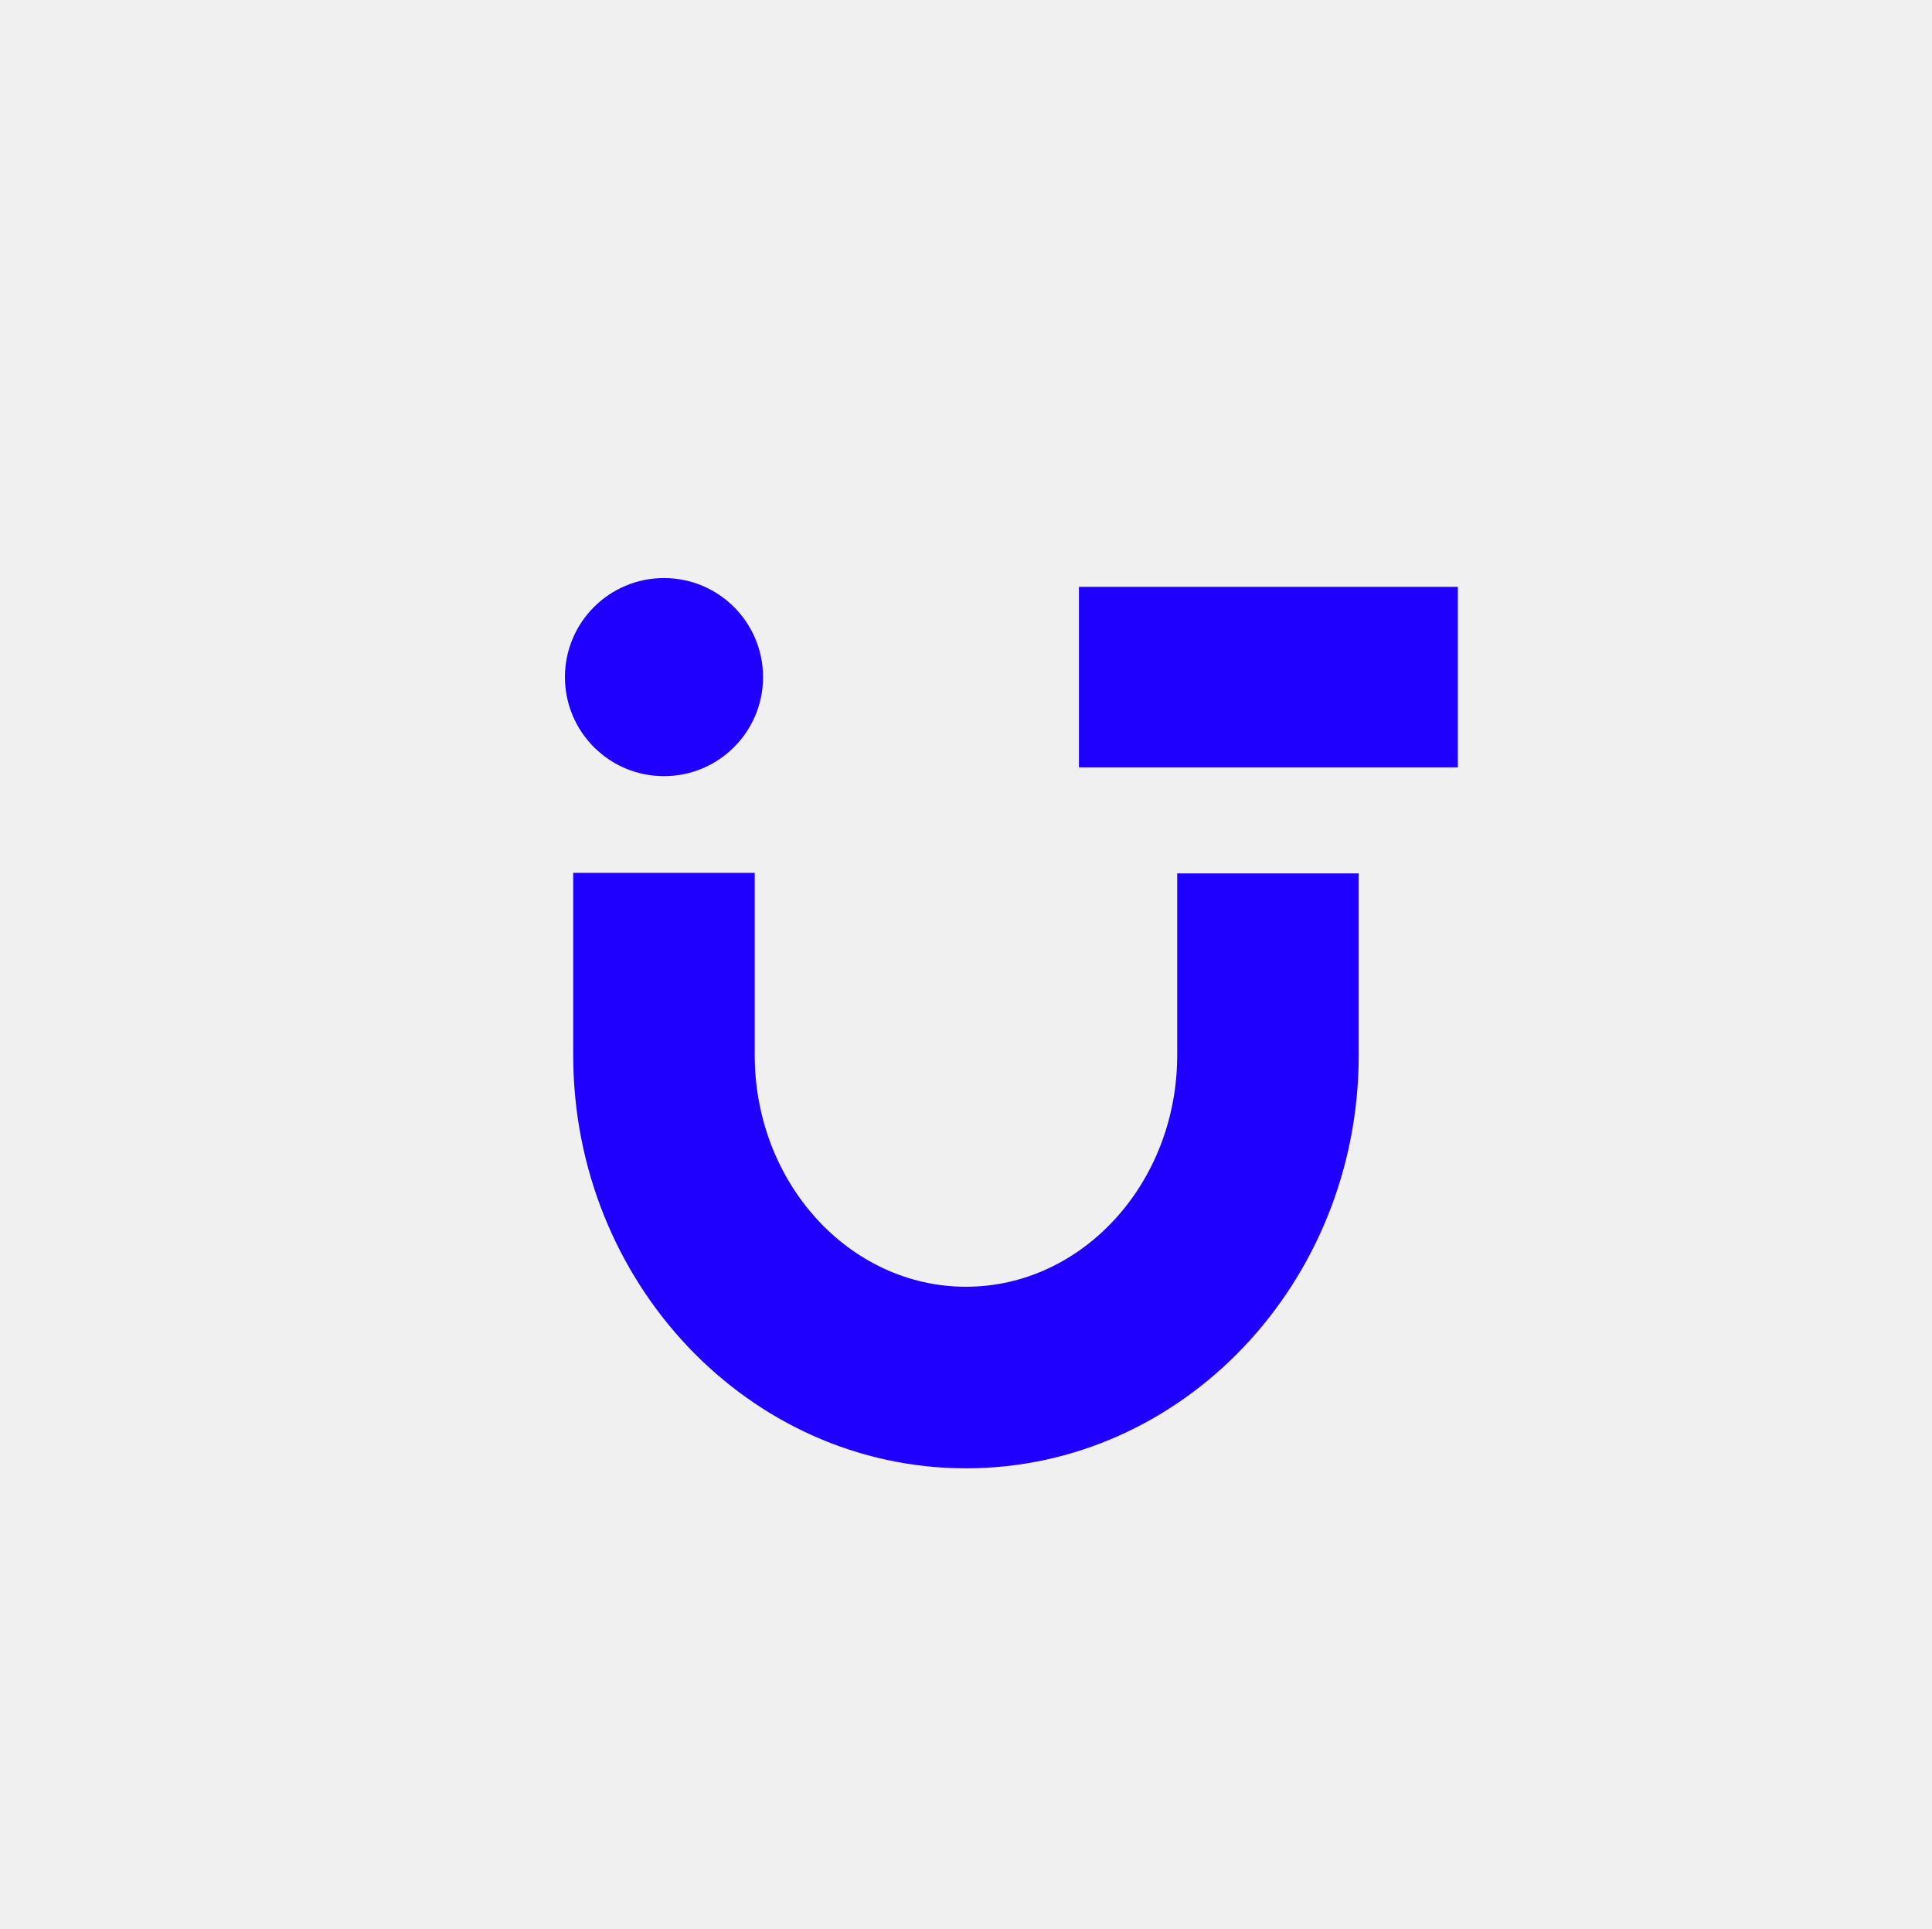
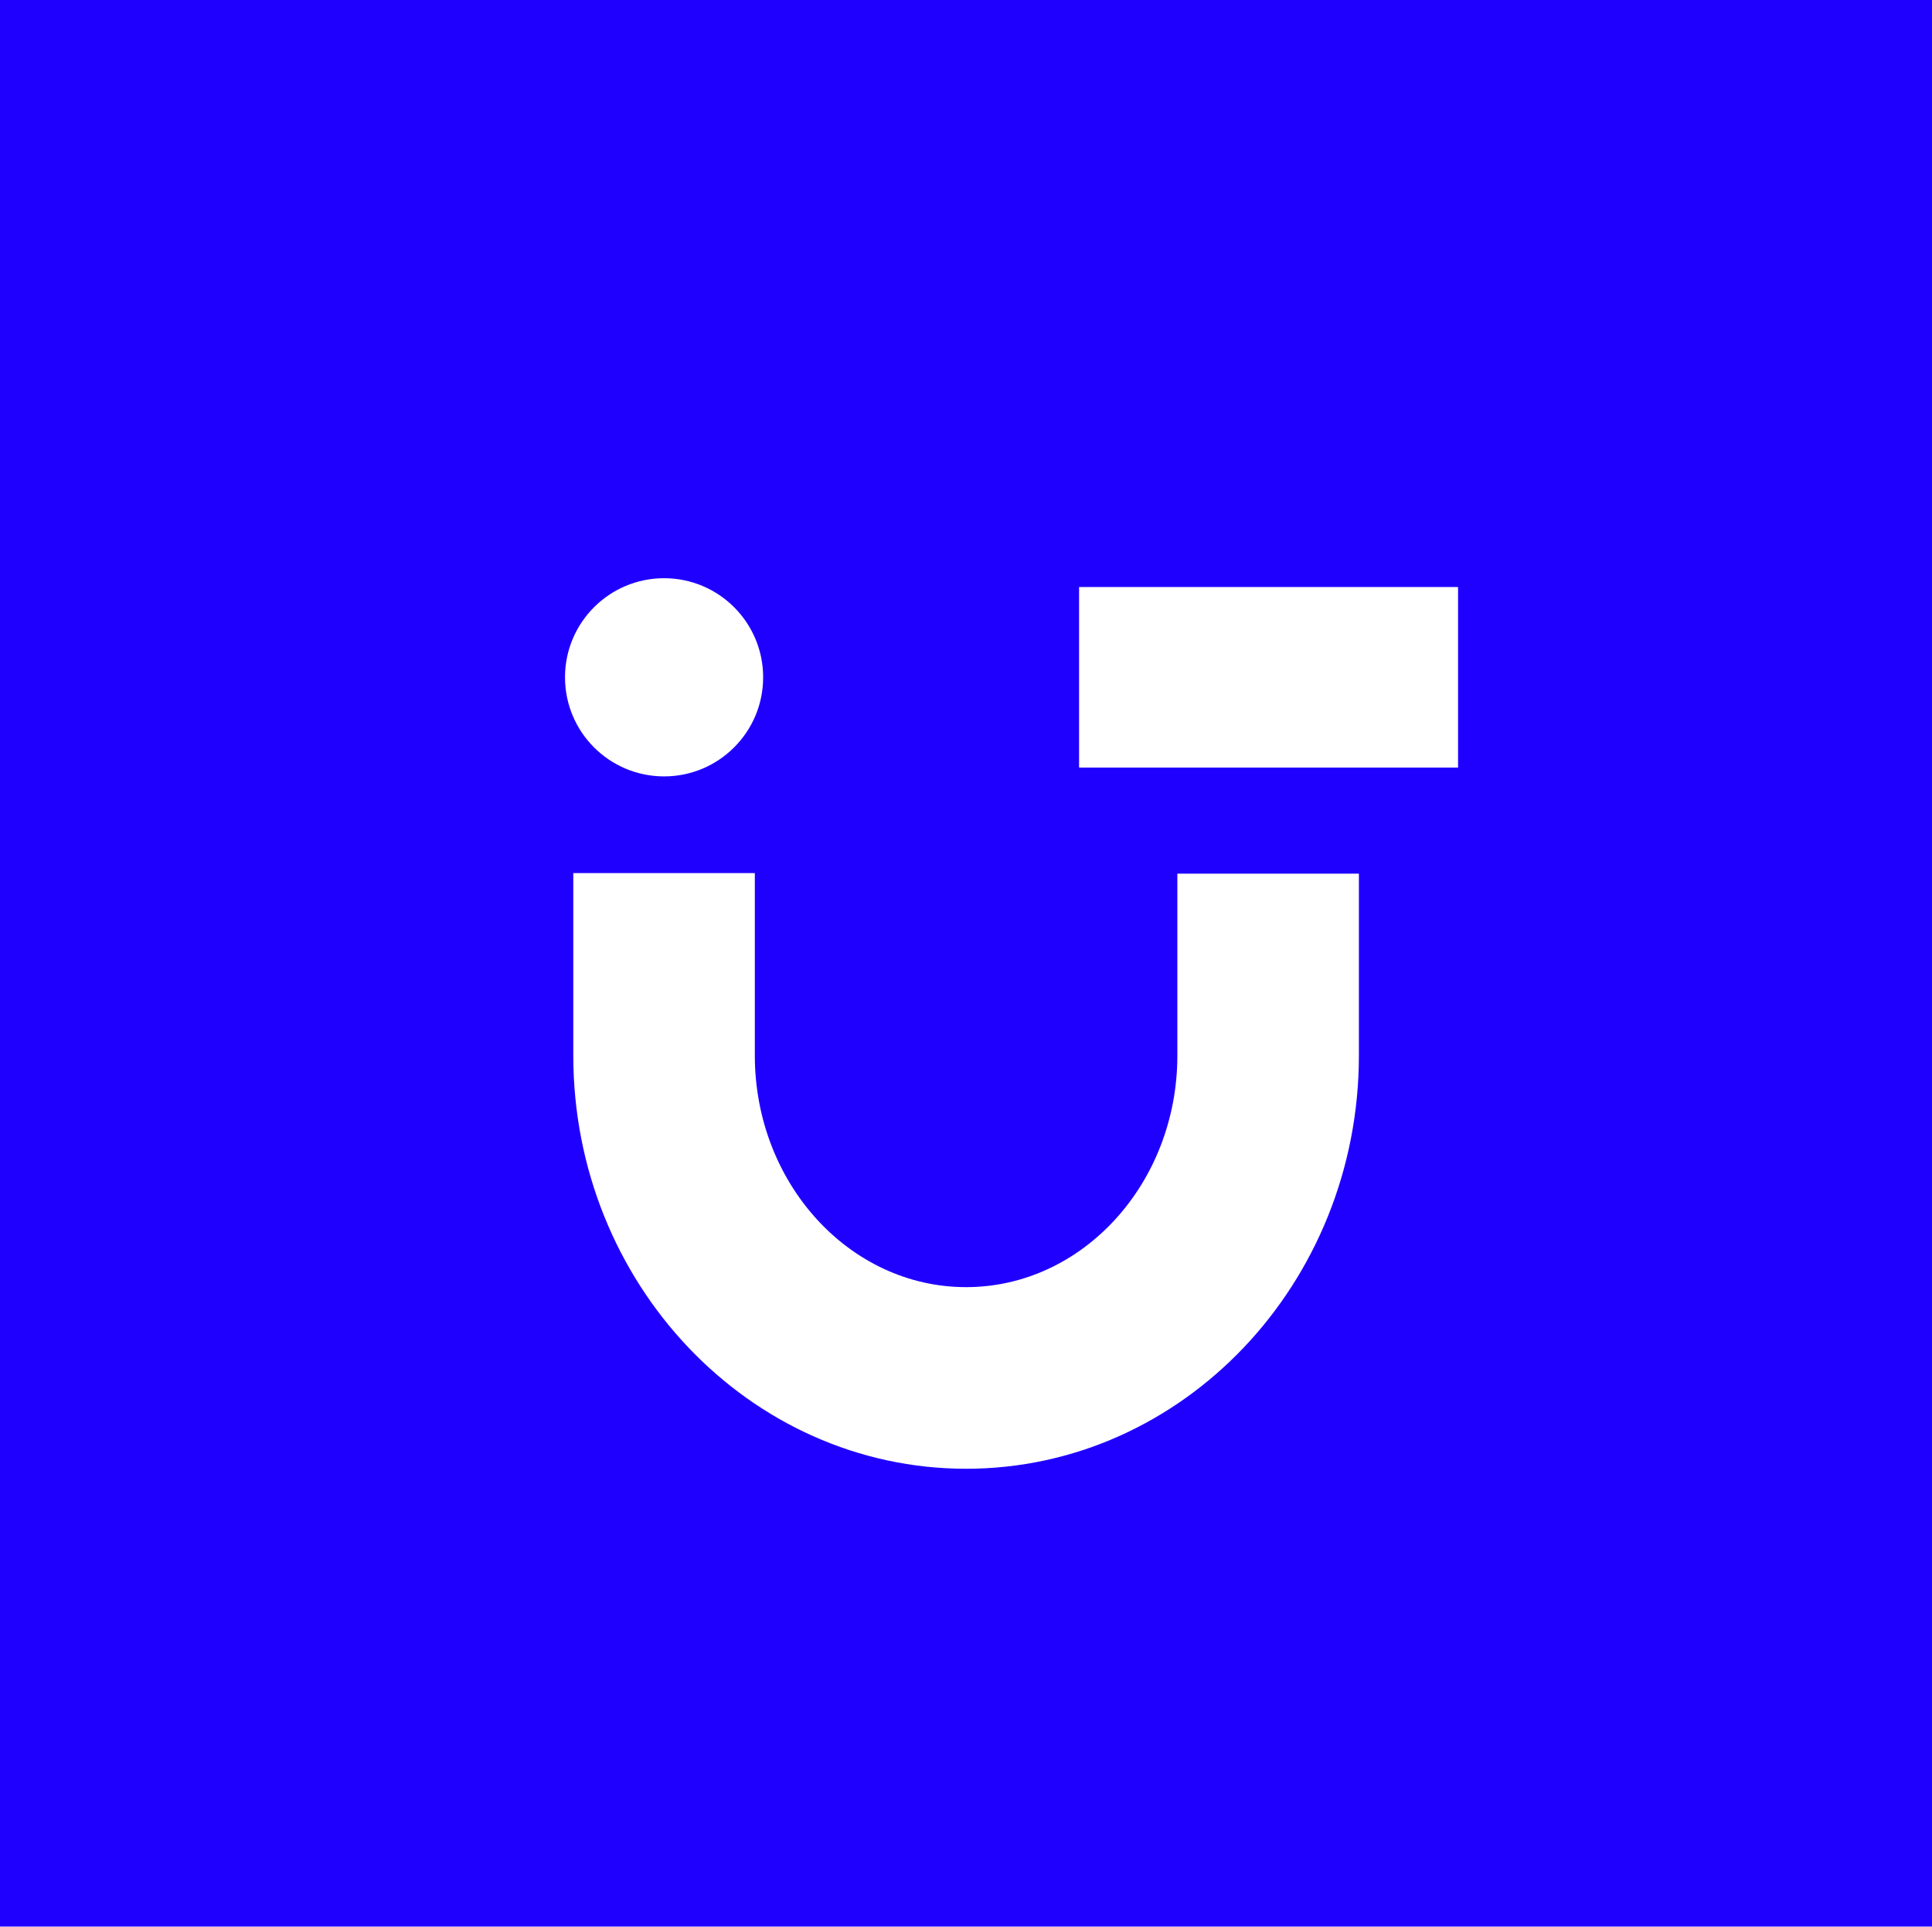
- <svg xmlns="http://www.w3.org/2000/svg" width="511" height="510" viewBox="0 0 511 510" fill="none">
-   <path d="M340.76 176.13L339.98 176.91C339.8 177.07 339.68 177.27 339.6 177.5C339.49 177.72 339.43 177.95 339.44 178.2C339.44 178.45 339.48 178.68 339.6 178.9C339.67 179.13 339.8 179.32 339.98 179.49L340.35 179.77C340.63 179.93 340.94 180.02 341.27 180.02L341.75 179.95C342.06 179.86 342.33 179.71 342.55 179.48L343.33 178.7C343.51 178.54 343.63 178.34 343.71 178.11C343.82 177.89 343.88 177.66 343.87 177.41C343.87 177.16 343.83 176.93 343.71 176.71C343.64 176.48 343.51 176.29 343.33 176.12L342.96 175.84C342.68 175.68 342.37 175.59 342.04 175.59L341.56 175.66C341.25 175.75 340.98 175.9 340.76 176.13Z" fill="#1A1A1A" />
-   <path d="M255.49 388.34C198.21 388.34 151.61 339.32 151.61 279.07V230.85H199.62V279.07C199.62 312.85 224.68 340.32 255.49 340.32C286.3 340.32 311.36 312.84 311.36 279.07V231H359.37V279.07C359.37 339.32 312.77 388.34 255.49 388.34Z" fill="#1F00FF" />
-   <path d="M175.62 205.28C190.09 205.28 201.82 193.55 201.82 179.08C201.82 164.61 190.09 152.88 175.62 152.88C161.15 152.88 149.42 164.61 149.42 179.08C149.42 193.55 161.15 205.28 175.62 205.28Z" fill="#1F00FF" />
-   <path d="M385.59 155.21H285.37V202.95H385.59V155.21Z" fill="#1F00FF" />
+ <svg xmlns="http://www.w3.org/2000/svg" id="Layer_1" data-name="Layer 1" viewBox="0 0 510.93 509.38">
+   <defs>
+     <style>
+       .cls-1 {
+         fill: #fff;
+       }
+ 
+       .cls-1, .cls-2 {
+         stroke-width: 0px;
+       }
+ 
+       .cls-2 {
+         fill: #1f00ff;
+       }
+     </style>
+   </defs>
+   <rect class="cls-2" width="512.85" height="509.38" />
+   <g>
+     <path class="cls-1" d="M255.49,388.34c-57.28,0-103.88-49.02-103.88-109.27v-48.22h48.01v48.22c0,33.78,25.06,61.25,55.87,61.25s55.87-27.48,55.87-61.25v-48.07h48.01v48.07c0,60.25-46.6,109.27-103.88,109.27Z" />
+     <circle class="cls-1" cx="175.62" cy="179.08" r="26.2" />
+     <rect class="cls-1" x="285.37" y="155.21" width="100.22" height="47.74" />
+   </g>
</svg>
